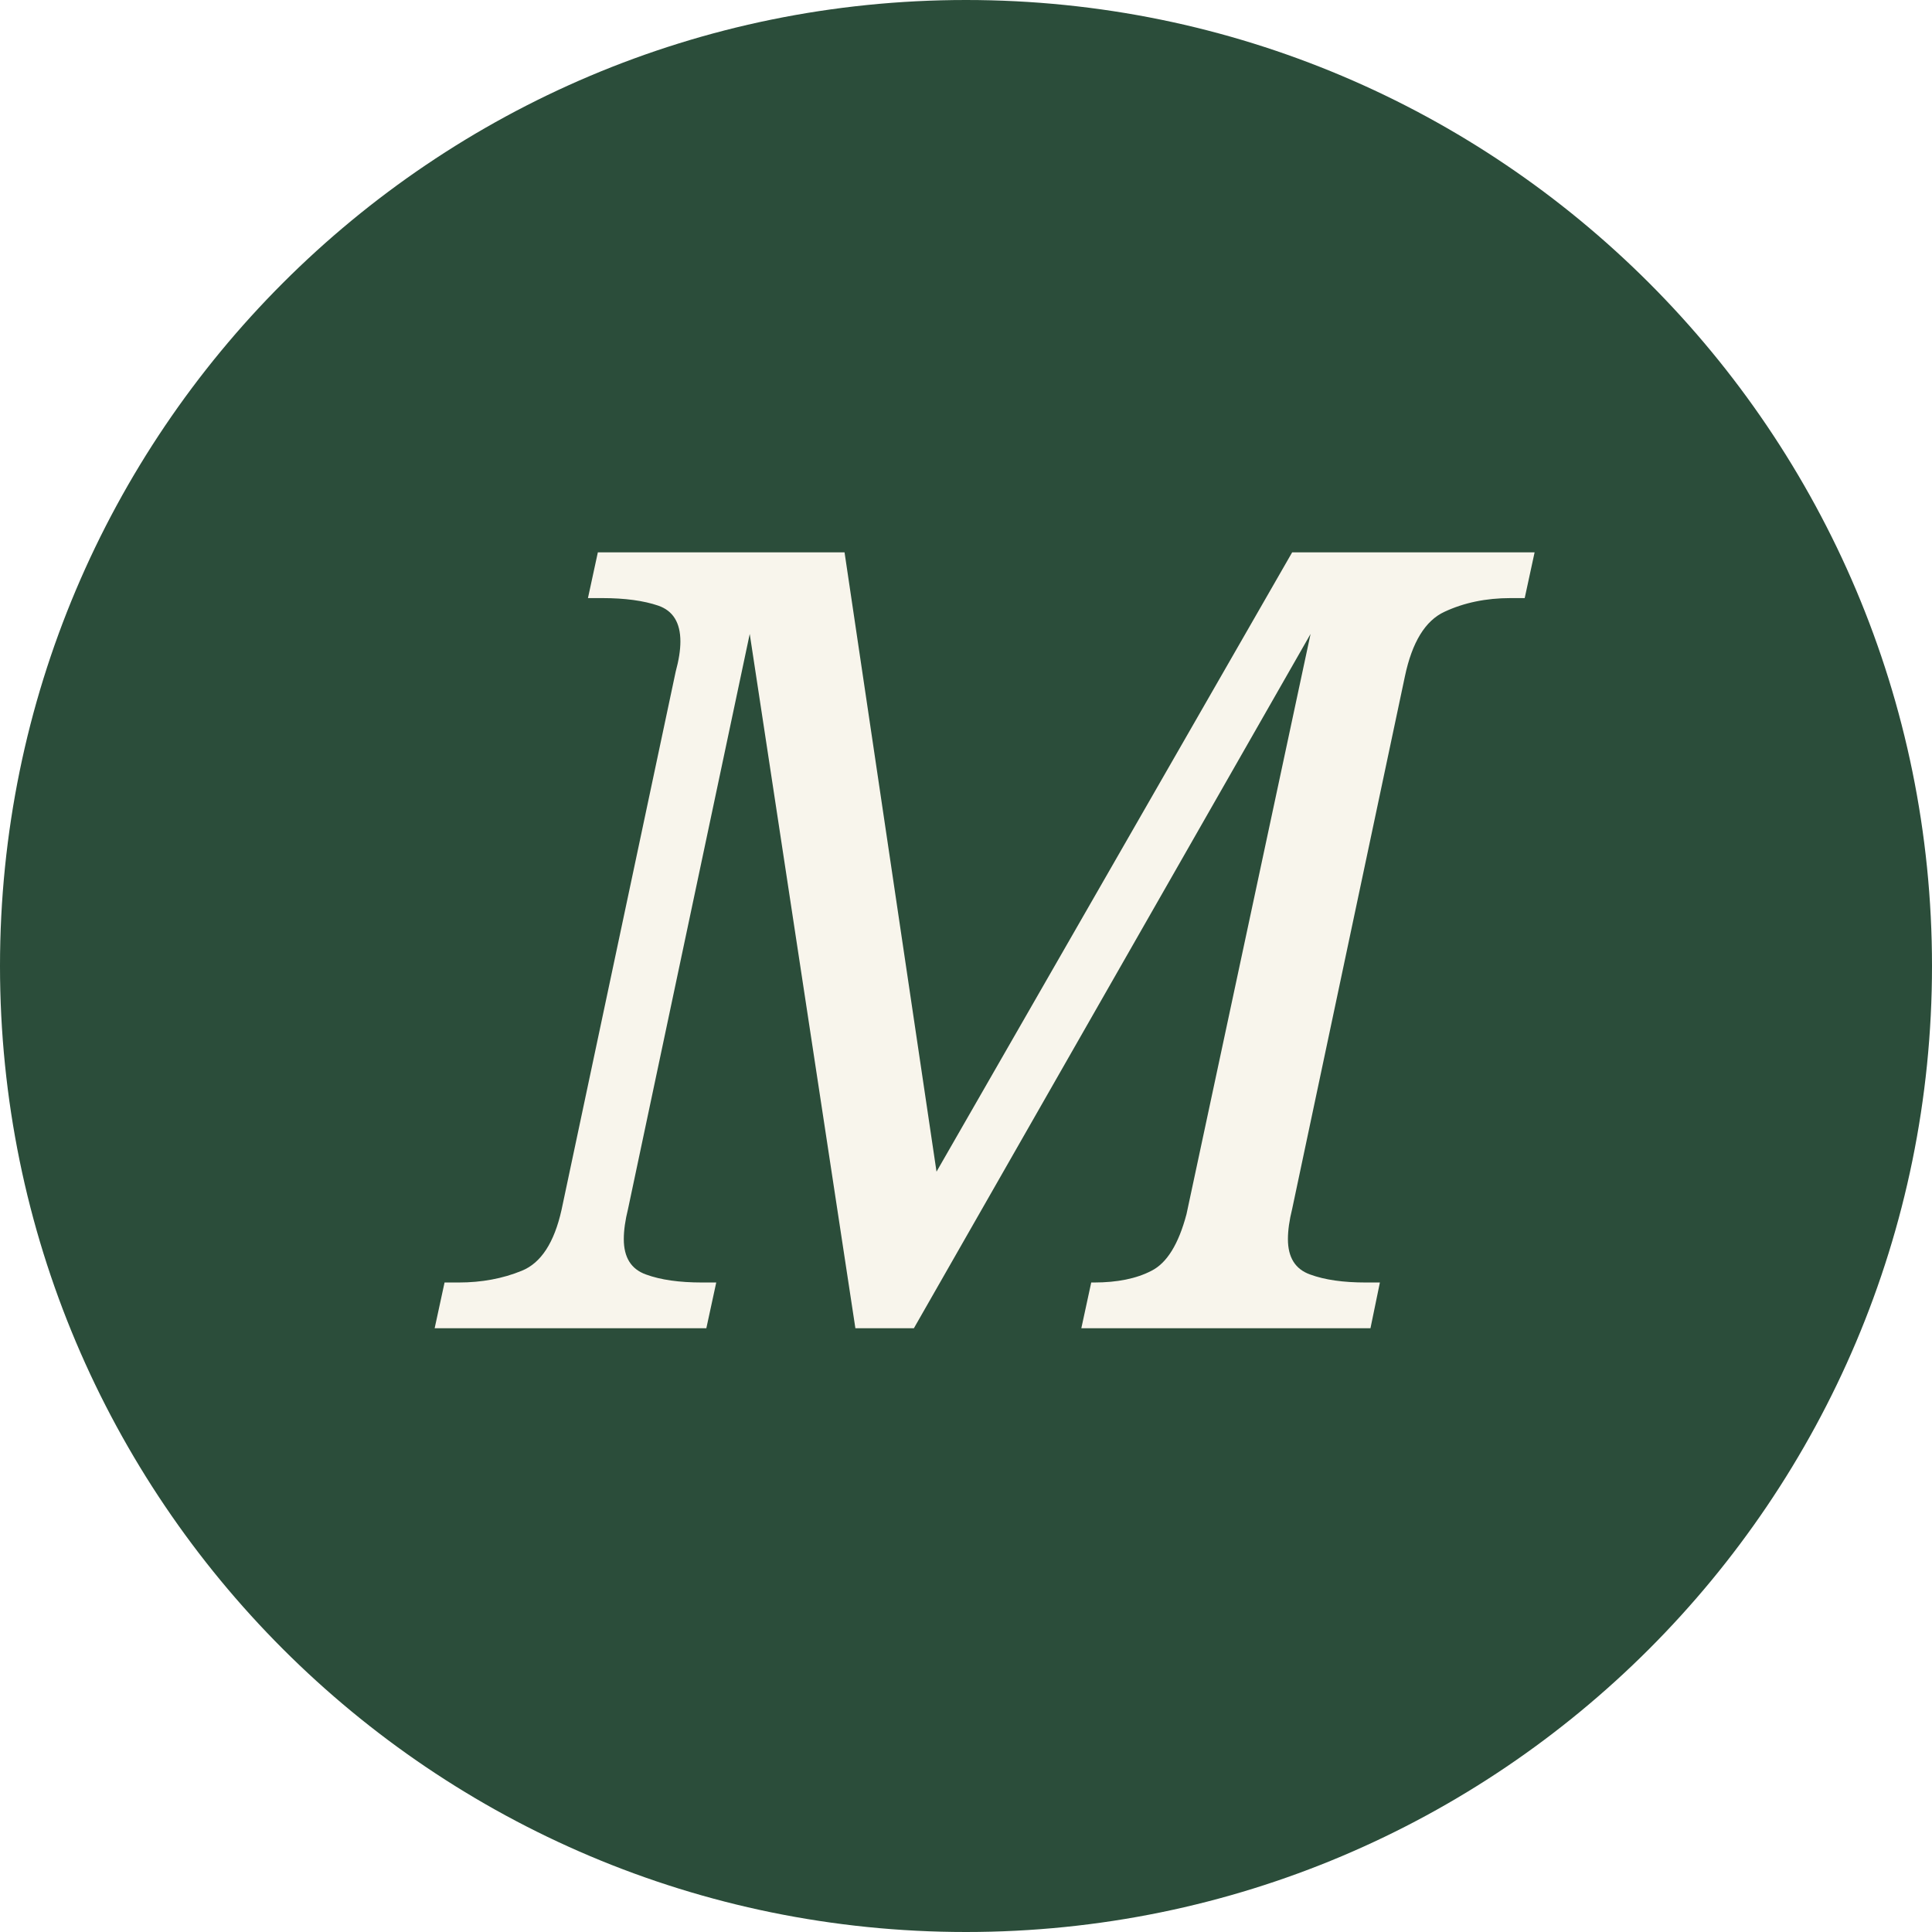
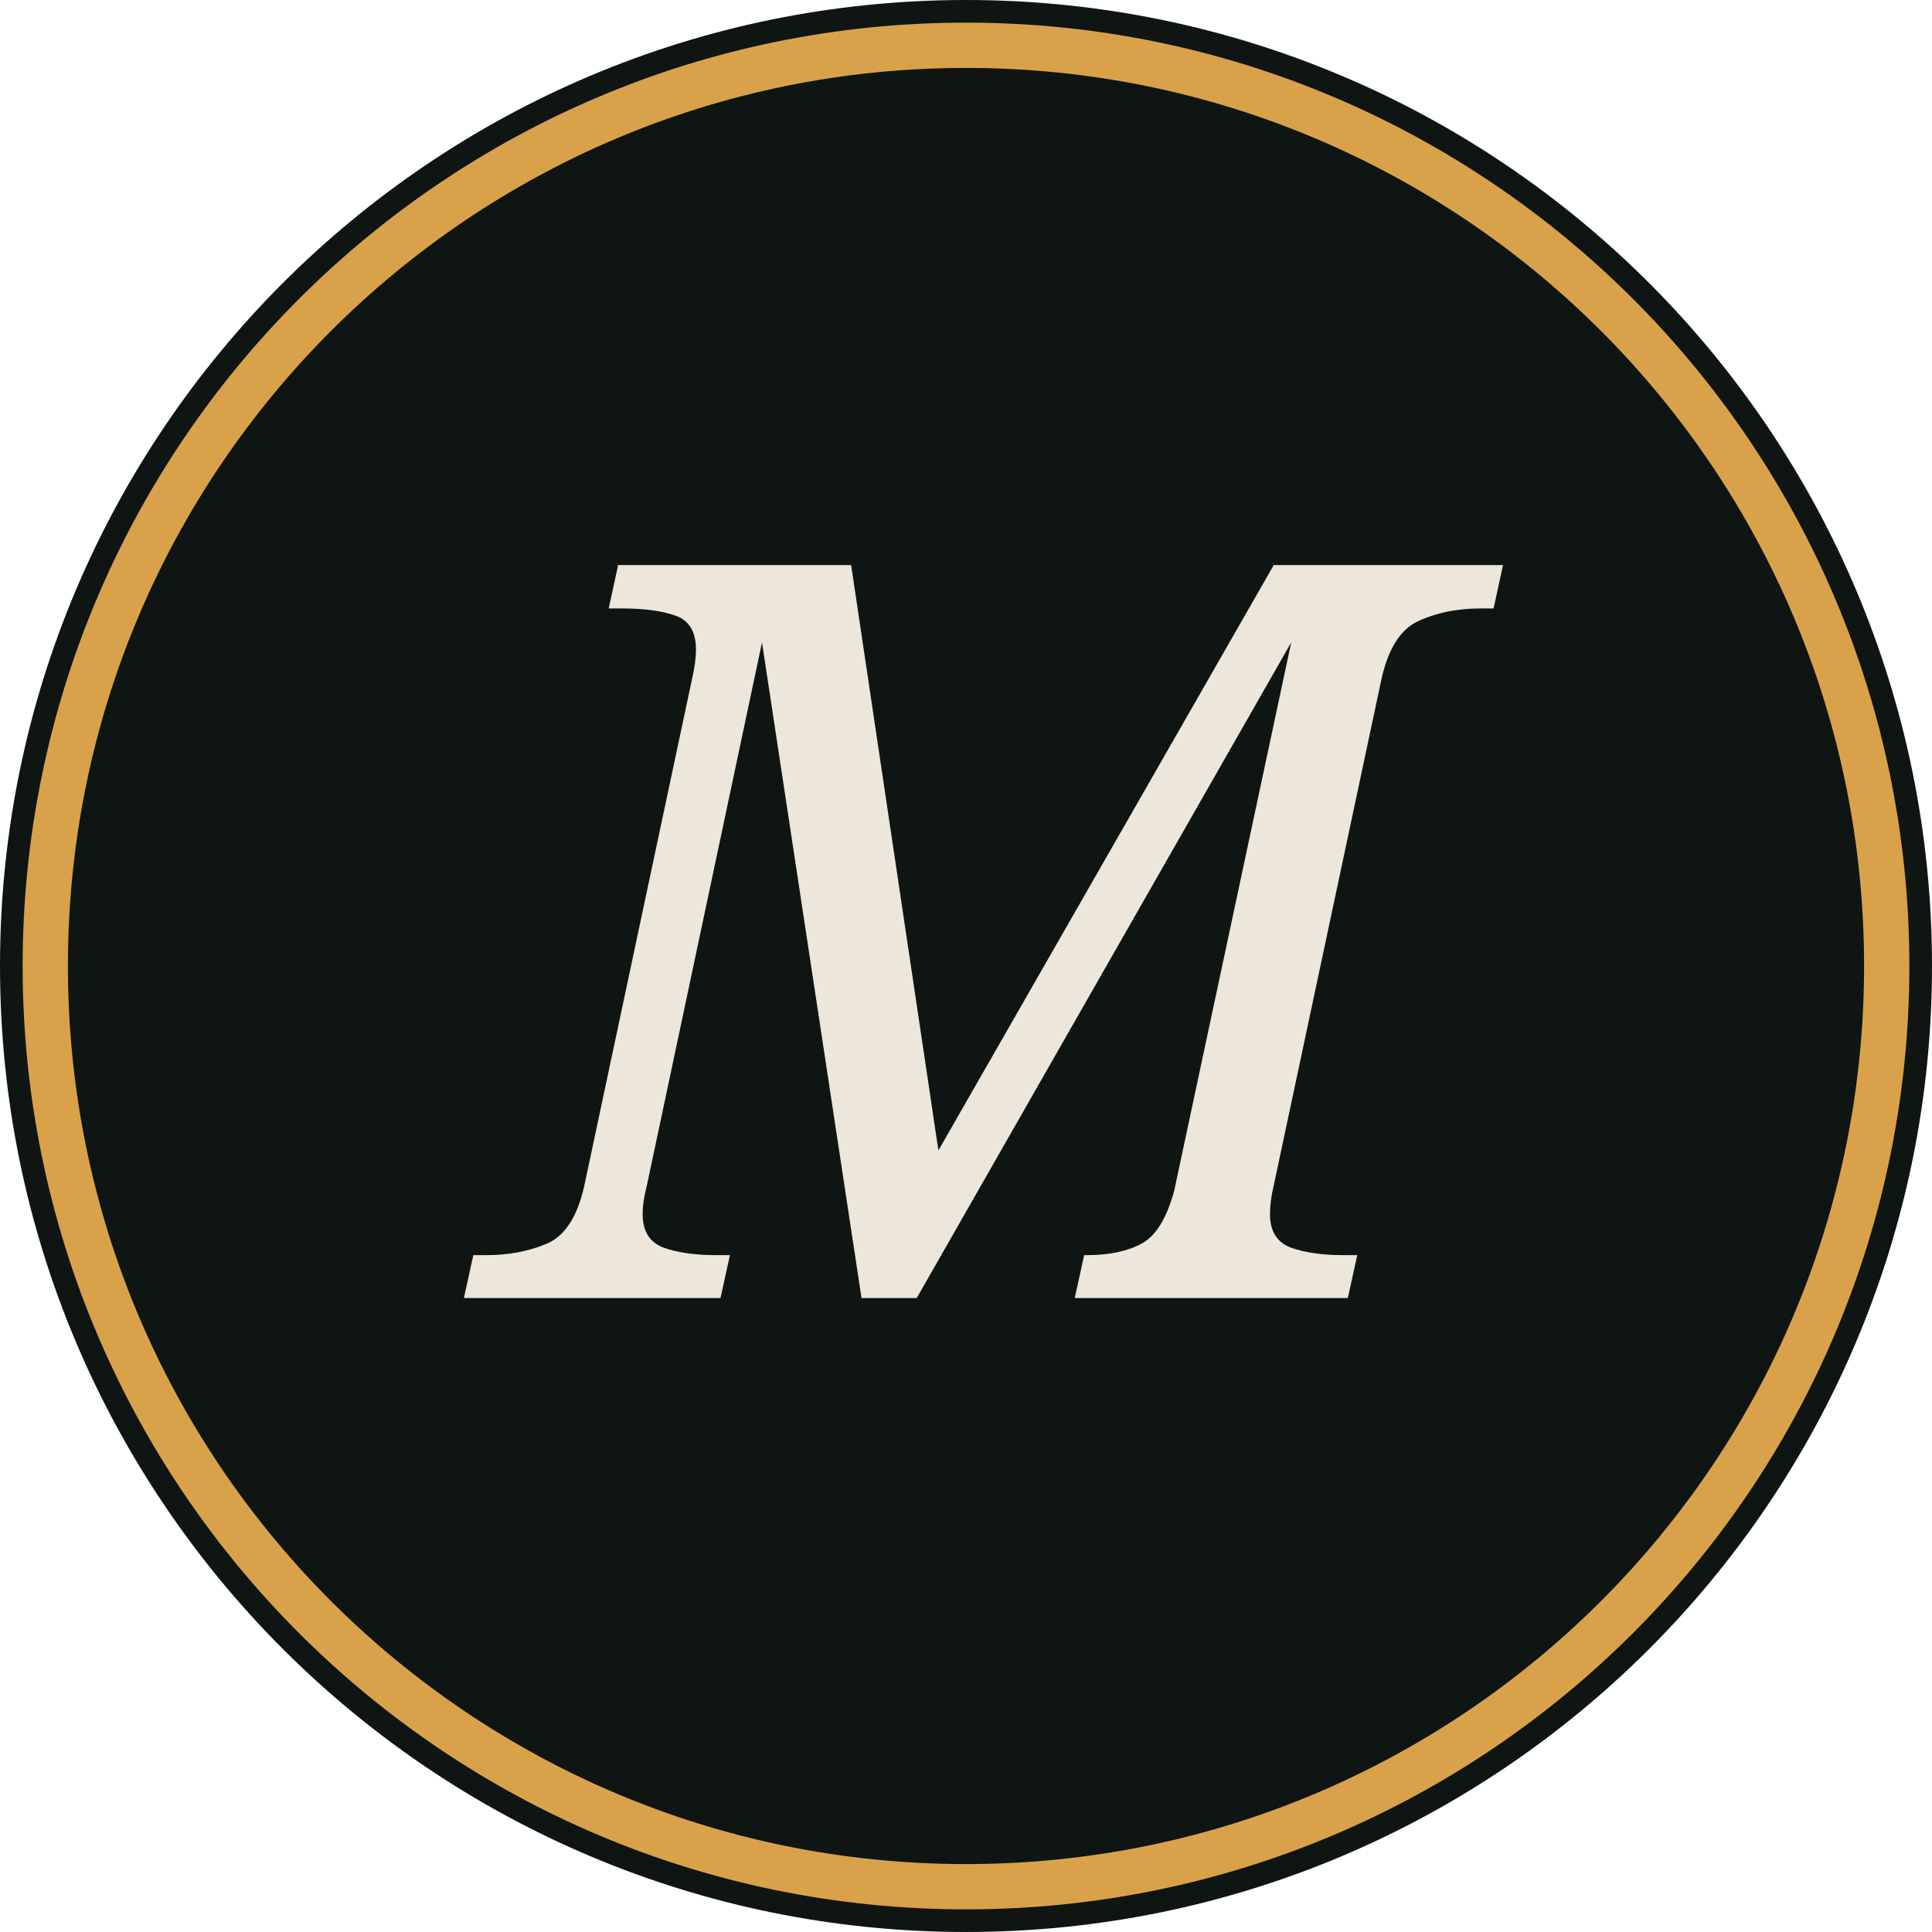
<svg xmlns="http://www.w3.org/2000/svg" viewBox="0 0 64 64">
-   <circle cx="32" cy="32" r="32" fill="#2b4d3a" />
-   <text x="32" y="44" font-family="Georgia, serif" font-size="36" font-style="italic" text-anchor="middle" fill="#f8f5ec">M</text>
+   <circle cx="32" cy="32" r="32" fill="#0f1512" />
+   <circle cx="32" cy="32" r="30.5" fill="none" stroke="#d9a24a" stroke-width="1.5" />
+   <text x="32" y="43" font-family="Georgia, serif" font-size="34" font-style="italic" text-anchor="middle" fill="#ece7da">M</text>
</svg>
